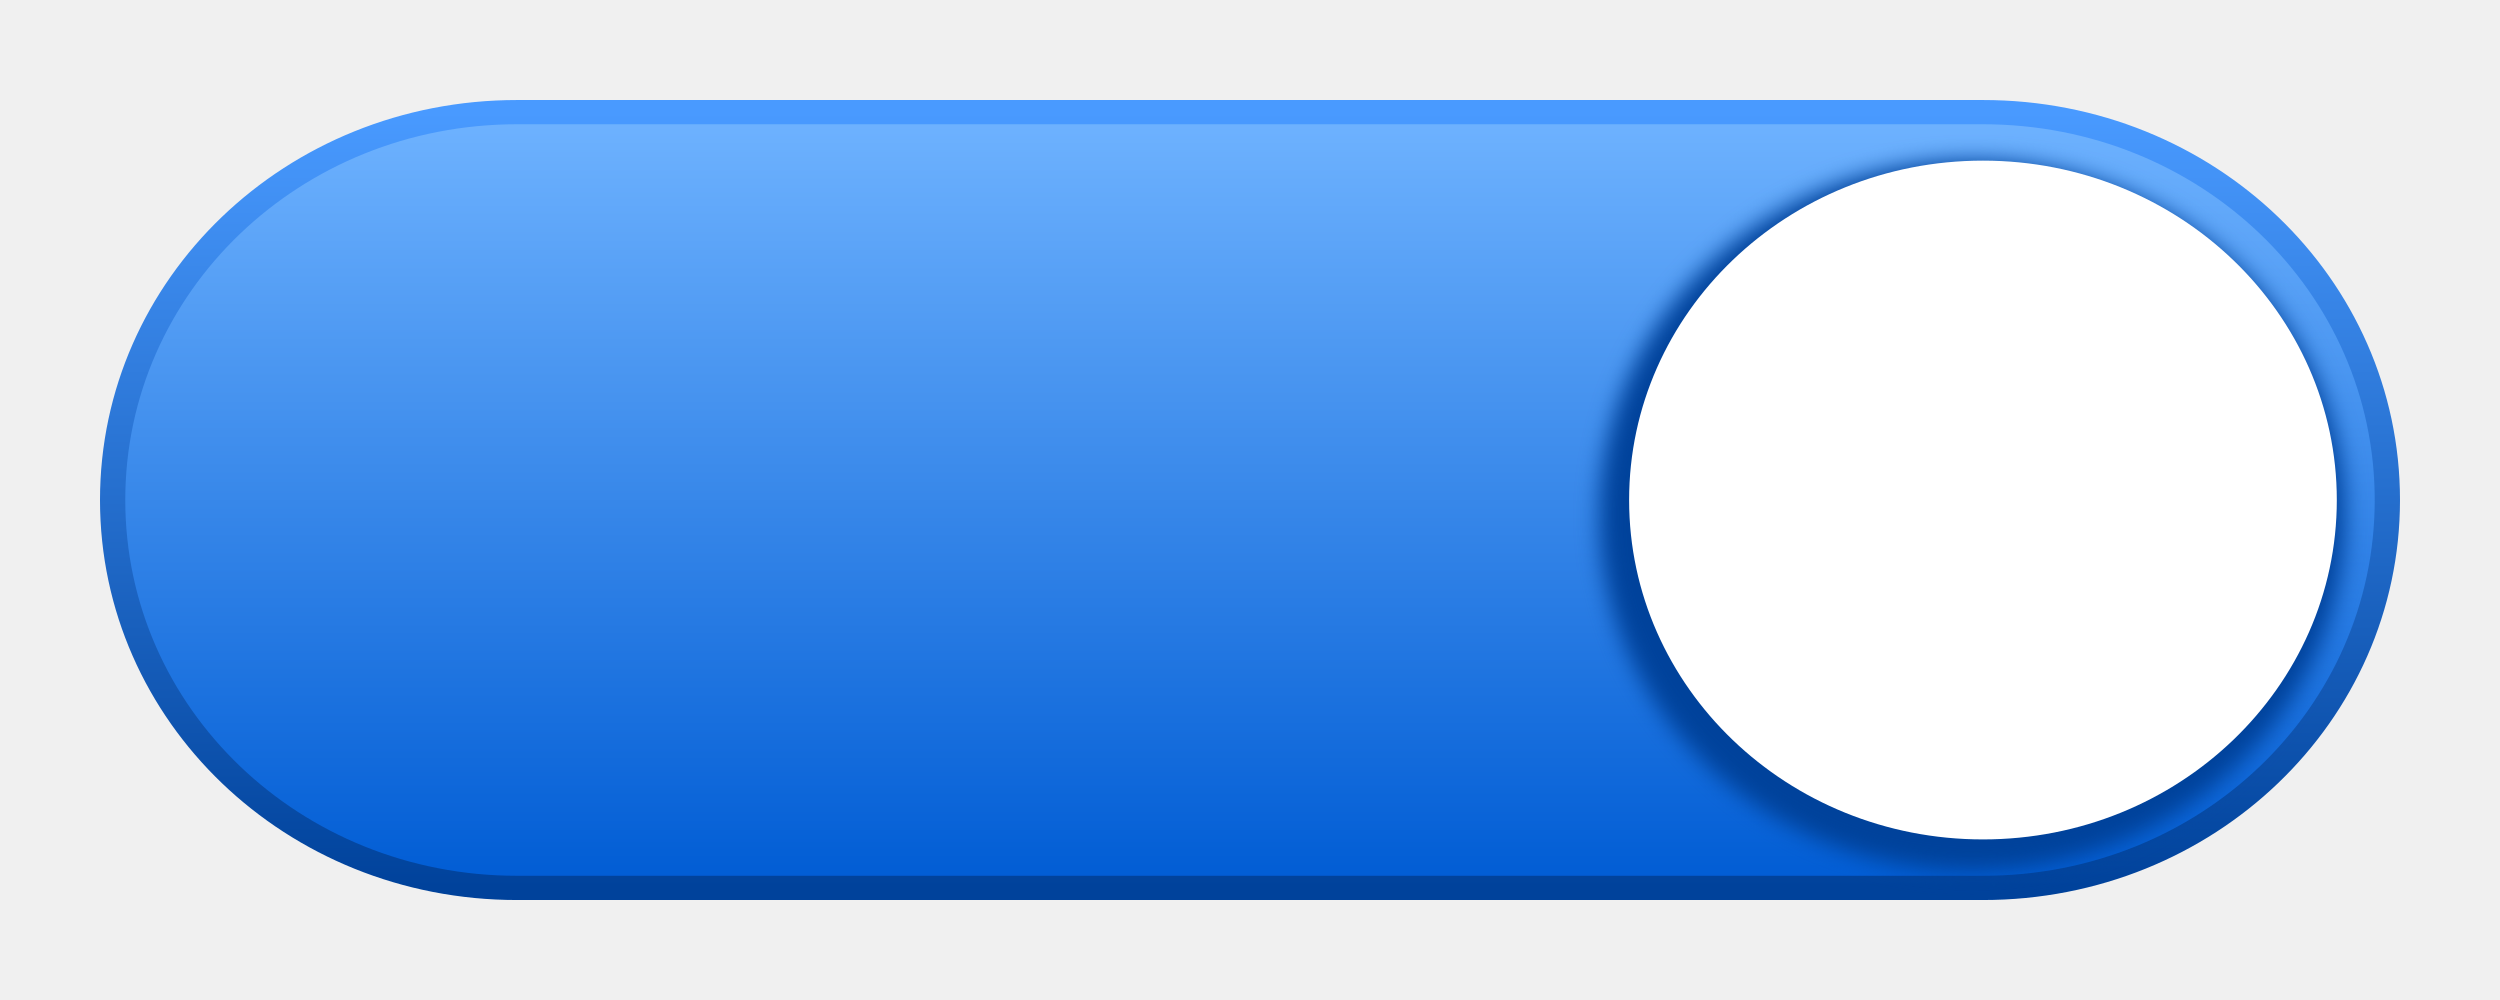
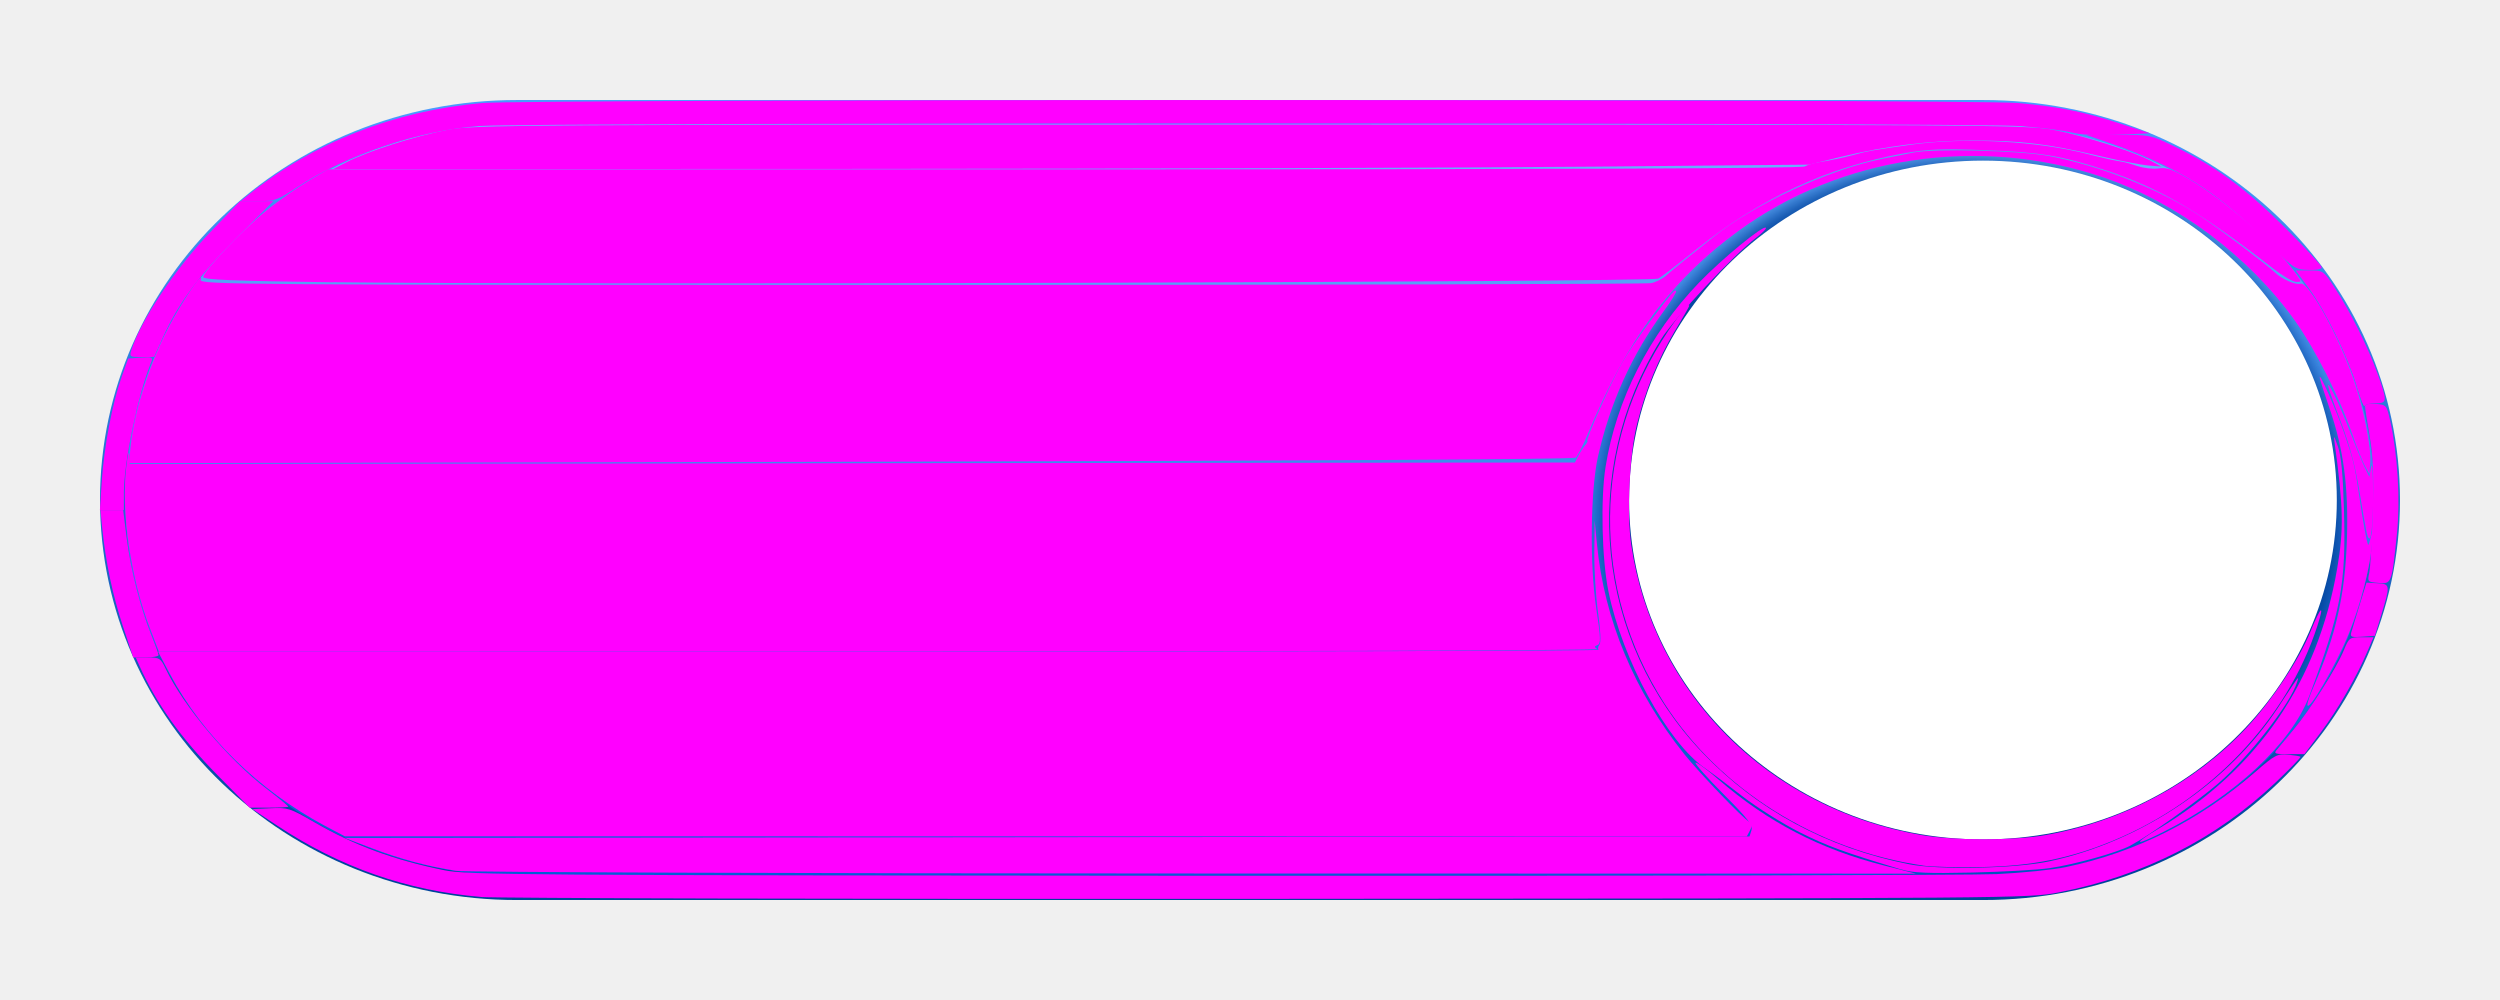
<svg xmlns="http://www.w3.org/2000/svg" xmlns:xlink="http://www.w3.org/1999/xlink" width="50" height="20" viewBox="0 0 50 20" id="svg2" version="1.1">
  <defs id="defs4">
    <linearGradient id="linearGradient4527">
      <stop style="stop-color:#00429b;stop-opacity:1" offset="0" id="stop4523" />
      <stop style="stop-color:#499aff;stop-opacity:1" offset="1" id="stop4525" />
    </linearGradient>
    <linearGradient id="linearGradient4519">
      <stop style="stop-color:#005cd4;stop-opacity:1" offset="0" id="stop4515" />
      <stop style="stop-color:#6fb3ff;stop-opacity:1" offset="1" id="stop4517" />
    </linearGradient>
    <linearGradient xlink:href="#linearGradient4519" id="linearGradient4521" x1="15" y1="1050.362" x2="15" y2="1034.362" gradientUnits="userSpaceOnUse" gradientTransform="translate(14.787,0.1155235)" />
    <linearGradient xlink:href="#linearGradient4527" id="linearGradient4529" x1="19" y1="1050.362" x2="19" y2="1034.362" gradientUnits="userSpaceOnUse" gradientTransform="translate(14.787,0.1155235)" />
    <filter style="color-interpolation-filters:sRGB" id="filter4549" x="-0.036" width="1.072" y="-0.036" height="1.072">
      <feGaussianBlur stdDeviation="0.219" id="feGaussianBlur4551" />
    </filter>
  </defs>
  <g id="layer1" transform="translate(0,-1032.362)">
    <g id="g4562" transform="translate(-5.185199,-0.5912313)">
      <g transform="matrix(1.010988,0,0,0.9697066,-0.4346218,32.056)" id="g4556">
        <path style="fill:url(#linearGradient4521);fill-opacity:1;stroke:url(#linearGradient4529);stroke-width:0.5;stroke-miterlimit:4;stroke-dasharray:none;stroke-opacity:1" d="m 15.787,1034.478 h 29 c 4.432,0 8,3.568 8,8 0,4.432 -3.568,8 -8,8 h -29 c -4.432,0 -8,-3.568 -8,-8 0,-4.432 3.568,-8 8,-8 z" id="rect4140" />
        <ellipse style="fill:#00429b;fill-opacity:1;stroke:none;stroke-width:1.216;filter:url(#filter4549)" id="path4142" cx="30.144" cy="1042.701" rx="7.318" ry="7.274" transform="matrix(1.007365,0,0,1.007365,14.20604,-7.582394)" />
        <circle r="7" cy="1042.478" cx="44.787" id="circle4531" style="fill:#ffffff;fill-opacity:1;stroke:none;stroke-width:1.167" />
      </g>
    </g>
+     <path style="fill:#ff00ff;stroke-width:0.058" d="M 3,12.571 C 2.619,11.582 2.419,10.243 2.523,9.366 2.553,9.112 2.581,8.988 2.585,9.092 l 0.008,0.188 14.453,-0.015 14.453,-0.015 0.062,-0.124 c 0.034,-0.068 0.096,-0.166 0.139,-0.217 0.042,-0.051 0.064,-0.093 0.047,-0.093 -0.046,0 0.459,-1.14 0.683,-1.54 0.11,-0.196 0.362,-0.571 0.56,-0.833 0.477,-0.63 0.499,-0.656 0.532,-0.623 0.016,0.016 -0.095,0.196 -0.245,0.4 -0.64,0.872 -1.074,1.831 -1.318,2.913 -0.149,0.661 -0.167,2.169 -0.036,3.023 0.093,0.609 0.097,0.718 0.027,0.745 -0.068,0.026 -0.068,0.04 -0.005,0.08 0.042,0.027 -6.413,0.049 -14.345,0.05 L 3.179,13.034 Z" id="path23" transform="translate(0,1032.362)" />
+     <path style="fill:#ff00ff;stroke-width:0.058" d="M 47.293,9.308 C 47.242,9.213 47.128,8.927 47.041,8.673 46.794,7.954 46.308,6.991 45.905,6.423 44.985,5.126 43.523,4.035 42.032,3.536 39.575,2.713 36.815,3.125 34.766,4.621 33.419,5.605 32.547,6.78 31.754,8.683 31.659,8.911 31.551,9.123 31.513,9.153 c -0.042,0.034 -5.548,0.065 -14.502,0.082 L 2.578,9.262 2.613,8.922 C 2.698,8.111 3.079,7.017 3.554,6.218 3.835,5.744 4.068,5.43 4.015,5.597 c -0.031,0.096 0.681,0.101 14.399,0.101 7.937,0 14.511,-0.016 14.608,-0.035 0.097,-0.019 0.233,-0.088 0.302,-0.153 0.069,-0.065 0.285,-0.244 0.481,-0.4 0.195,-0.155 0.394,-0.315 0.441,-0.354 0.793,-0.653 2.333,-1.368 3.408,-1.581 0.238,-0.047 0.511,-0.102 0.606,-0.123 0.402,-0.085 2.131,-0.042 2.715,0.068 1.055,0.199 2.245,0.674 3.064,1.223 0.388,0.26 1.302,0.953 1.462,1.108 0.134,0.13 0.42,0.256 0.507,0.223 0.153,-0.059 0.734,0.982 1.053,1.885 0.207,0.586 0.37,1.395 0.344,1.705 l -0.018,0.217 z" id="path25" transform="translate(0,1032.362)" />
+     <path style="fill:#ff00ff;stroke-width:0.058" d="M 6.665,5.646 C 4.64,5.619 4.065,5.595 4.065,5.539 c 0,-0.117 0.797,-0.954 1.27,-1.335 0.24,-0.193 0.613,-0.456 0.829,-0.584 l 0.394,-0.234 14.714,9.929e-4 c 9.901,6.683e-4 14.75,-0.018 14.824,-0.058 0.061,-0.032 0.183,-0.07 0.271,-0.083 0.226,-0.034 0.47,-0.085 0.739,-0.157 0.273,-0.073 0.286,-0.075 1.076,-0.19 1.095,-0.16 2.575,-0.082 3.603,0.19 0.238,0.063 0.512,0.124 0.664,0.147 0.048,0.007 0.187,0.047 0.31,0.088 0.123,0.041 0.308,0.061 0.413,0.044 0.151,-0.024 0.271,0.016 0.577,0.195 0.766,0.447 1.74,1.305 2.176,1.917 0.113,0.158 0.113,0.159 -9.3e-4,0.159 -0.063,0 -0.266,-0.118 -0.452,-0.261 -1.47,-1.14 -2.26,-1.605 -3.339,-1.966 -0.883,-0.295 -1.316,-0.368 -2.461,-0.41 -0.835,-0.031 -1.117,-0.019 -1.588,0.064 -1.521,0.27 -2.899,0.908 -4.166,1.931 -0.35,0.282 -0.688,0.541 -0.751,0.575 -0.132,0.071 -22.098,0.13 -26.5,0.072 z" id="path27" transform="translate(0,1032.362)" />
+     <path style="fill:#ff00ff;stroke-width:0.058" d="M 6.942,3.238 C 7.348,3.027 8.317,2.717 8.946,2.597 9.467,2.498 10.282,2.492 25.004,2.492 c 14.722,0 15.537,0.005 16.058,0.104 0.609,0.116 1.612,0.434 1.948,0.617 l 0.218,0.119 -0.26,-0.022 C 42.825,3.299 42.365,3.209 41.947,3.11 40.962,2.877 40.403,2.81 39.462,2.81 c -0.876,0 -1.746,0.108 -2.652,0.329 l -0.63,0.154 -4.303,0.04 c -2.367,0.022 -9.008,0.042 -14.758,0.045 L 6.665,3.382 6.942,3.238 Z" id="path29" transform="translate(0,1032.362)" />
+     <path style="fill:#ff00ff;stroke-width:0.058" d="M 6.491,16.512 C 5.183,15.815 4.056,14.712 3.406,13.491 L 3.162,13.034 H 17.587 c 7.934,0 14.408,-0.017 14.387,-0.038 -0.021,-0.021 -0.014,-0.067 0.015,-0.102 0.033,-0.04 0.022,-0.284 -0.028,-0.641 -0.045,-0.317 -0.079,-0.862 -0.075,-1.212 l 0.007,-0.635 0.046,0.479 c 0.145,1.5 0.75,2.954 1.747,4.199 0.306,0.382 1.167,1.279 1.298,1.352 0.066,0.037 0.069,0.072 0.017,0.17 l -0.066,0.124 -14.02,-0.002 -14.02,-0.002 z" id="path31" transform="translate(0,1032.362)" />
+     <path style="fill:#ff00ff;stroke-width:0.058" d="M 9.12,17.417 C 8.544,17.326 8.001,17.18 7.445,16.968 l -0.549,-0.209 14.047,-0.015 14.047,-0.015 0.039,-0.123 c 0.032,-0.101 -0.067,-0.229 -0.556,-0.72 -0.327,-0.329 -0.58,-0.613 -0.562,-0.631 0.019,-0.019 0.225,0.132 0.459,0.335 0.977,0.848 2.036,1.398 3.308,1.719 L 38.318,17.473 23.878,17.47 C 15.928,17.469 9.294,17.445 9.12,17.417 Z" id="path33" transform="translate(0,1032.362)" />
+     <path style="fill:#ff00ff;stroke-width:0.058" d="m 46.147,14.093 c -10e-4,-0.037 0.053,-0.193 0.12,-0.347 0.452,-1.036 0.638,-1.858 0.672,-2.971 0.032,-1.044 -0.067,-1.789 -0.343,-2.592 -0.093,-0.271 -0.182,-0.545 -0.196,-0.608 -0.052,-0.233 0.337,0.65 0.498,1.126 0.177,0.527 0.199,0.62 0.29,1.242 0.073,0.499 0.141,0.874 0.174,0.953 0.007,0.016 0.033,-0.062 0.059,-0.173 0.036,-0.152 0.041,-0.117 0.02,0.144 -0.037,0.476 -0.228,1.214 -0.465,1.803 -0.259,0.642 -0.824,1.611 -0.829,1.422 z" id="path35" transform="translate(0,1032.362)" />
+     <path style="fill:#ff00ff;stroke-width:0.058" d="M 47.336,10.666 C 47.317,10.586 47.249,10.201 47.186,9.81 47.109,9.339 46.99,8.892 46.833,8.482 46.703,8.142 46.584,7.812 46.57,7.749 46.519,7.53 46.787,8.075 46.987,8.599 47.097,8.887 47.232,9.217 47.287,9.331 l 0.1,0.208 0.036,-0.202 c 0.02,-0.111 0.037,0.123 0.039,0.52 0.004,0.736 -0.054,1.106 -0.125,0.809 z" id="path37" transform="translate(0,1032.362)" />
+     <path style="fill:#ff00ff;stroke-width:0.058" d="m 47.568,11.658 c -0.217,-0.018 -0.222,-0.023 -0.183,-0.202 0.022,-0.101 0.053,-0.639 0.069,-1.196 0.023,-0.775 0.008,-1.137 -0.062,-1.545 -0.051,-0.293 -0.092,-0.561 -0.092,-0.594 0,-0.035 0.091,-0.054 0.216,-0.043 0.21,0.018 0.217,0.025 0.287,0.336 0.151,0.669 0.206,1.59 0.135,2.27 -0.104,0.995 -0.105,0.997 -0.37,0.975 z" id="path39" transform="translate(0,1032.362)" />
+     <path style="fill:#ff00ff;stroke-width:0.058" d="" id="path41" transform="translate(0,1032.362)" />
+     <path style="fill:#ff00ff;stroke-width:0.058" d="M 47.136,7.731 C 46.955,7.133 46.506,6.212 46.18,5.77 l -0.266,-0.361 h 0.276 c 0.275,0 0.277,0.001 0.513,0.361 0.306,0.468 0.659,1.176 0.849,1.707 0.199,0.553 0.196,0.589 -0.046,0.589 -0.109,0 -0.206,0.025 -0.217,0.055 -0.011,0.03 -0.08,-0.145 -0.154,-0.39 z" id="path43" transform="translate(0,1032.362)" />
+     <path style="fill:#ff00ff;stroke-width:0.058" d="M 45.248,4.749 C 44.32,3.817 43.502,3.313 42.188,2.859 l -0.462,-0.159 0.638,-0.003 c 0.628,-0.003 0.646,8.598e-4 1.112,0.226 0.833,0.403 1.438,0.846 2.221,1.627 0.405,0.404 0.736,0.763 0.736,0.797 0,0.037 -0.111,0.058 -0.274,0.051 -0.268,-0.01 -0.289,-0.026 -0.911,-0.65 z" id="path45" transform="translate(0,1032.362)" />
+     <path style="fill:#ff00ff;stroke-width:0.058" d="M 4.961,3.904 C 6.259,2.854 7.876,2.217 9.639,2.061 10.546,1.981 39.458,1.98 40.363,2.061 c 0.813,0.072 1.311,0.173 2.056,0.416 l 0.578,0.189 -0.635,0.029 c -0.415,0.019 -0.736,0.004 -0.924,-0.044 C 41.278,2.61 40.824,2.552 40.426,2.522 39.484,2.45 10.559,2.448 9.582,2.52 8.378,2.608 6.928,3.096 5.949,3.741 5.554,4.002 5.495,4.023 5.169,4.022 l -0.352,-0.001 z" id="path47" transform="translate(0,1032.362)" />
+     <path style="fill:#ff00ff;stroke-width:0.058" d="M 2.625,7.012 C 2.813,6.406 3.512,5.363 4.227,4.62 L 4.802,4.023 h 0.332 0.332 L 4.73,4.759 C 3.964,5.526 3.559,6.074 3.257,6.751 L 3.083,7.139 2.834,7.141 C 2.602,7.142 2.587,7.133 2.625,7.012 Z" id="path49" transform="translate(0,1032.362)" />
+     <path style="fill:#ff00ff;stroke-width:0.058" d="M 2.036,9.616 C 2.081,8.934 2.248,8.059 2.434,7.536 L 2.564,7.171 2.817,7.153 C 3.042,7.137 3.065,7.146 3.026,7.239 2.767,7.86 2.477,9.24 2.477,9.854 V 10.203 H 2.237 1.998 Z" id="path51" transform="translate(0,1032.362)" />
+     <path style="fill:#ff00ff;stroke-width:0.058" d="M 2.459,12.528 C 2.253,11.905 2.112,11.238 2.045,10.564 L 2.009,10.203 h 0.227 0.227 l 0.069,0.549 c 0.079,0.629 0.279,1.416 0.492,1.94 0.081,0.199 0.147,0.383 0.147,0.409 0,0.026 -0.114,0.048 -0.253,0.048 H 2.664 Z" id="path53" transform="translate(0,1032.362)" />
+     <path style="fill:#ff00ff;stroke-width:0.058" d="M 4.35,15.503 C 3.614,14.757 3.126,14.073 2.785,13.308 L 2.714,13.149 h 0.246 c 0.228,0 0.254,0.016 0.349,0.217 0.356,0.751 1.255,1.822 2.028,2.414 0.238,0.182 0.432,0.341 0.432,0.352 0,0.011 -0.175,0.021 -0.389,0.021 H 4.992 Z" id="path55" transform="translate(0,1032.362)" />
+     <path style="fill:#ff00ff;stroke-width:0.058" d="M 9.62,17.939 C 8.14,17.815 6.8,17.345 5.538,16.508 l -0.491,-0.326 0.363,-0.017 c 0.345,-0.016 0.388,-0.003 0.876,0.279 0.811,0.468 1.578,0.751 2.602,0.961 0.458,0.094 1.478,0.101 15.307,0.11 8.149,0.005 15.232,-0.01 15.74,-0.033 0.508,-0.024 1.132,-0.087 1.386,-0.141 1.408,-0.298 2.662,-0.928 3.786,-1.904 0.391,-0.339 0.439,-0.364 0.653,-0.344 0.127,0.012 0.24,0.031 0.251,0.042 0.011,0.011 -0.209,0.238 -0.489,0.505 -1.192,1.134 -2.653,1.876 -4.346,2.208 -0.602,0.118 -0.718,0.119 -15.798,0.129 -8.355,0.006 -15.447,-0.011 -15.759,-0.037 z" id="path57" transform="translate(0,1032.362)" />
+     <path style="fill:#ff00ff;stroke-width:0.058" d="m 45.532,14.998 c 0.04,-0.048 0.192,-0.23 0.338,-0.405 0.326,-0.39 0.861,-1.234 1.006,-1.587 0.103,-0.251 0.116,-0.261 0.351,-0.261 l 0.243,-2.17e-4 -0.117,0.274 c -0.226,0.528 -0.597,1.174 -0.929,1.617 l -0.335,0.447 -0.314,6.39e-4 c -0.273,5.55e-4 -0.305,-0.011 -0.242,-0.086 z" id="path59" transform="translate(0,1032.362)" />
+     <path style="fill:#ff00ff;stroke-width:0.058" d="m 43.177,16.571 c 1.988,-1.195 3.179,-2.933 3.568,-5.208 0.132,-0.772 0.123,-1.217 -0.05,-2.488 -0.025,-0.186 -0.02,-0.182 0.064,0.058 0.065,0.183 0.101,0.559 0.121,1.274 0.043,1.474 -0.062,2.032 -0.696,3.715 -0.354,0.94 -1.49,2 -2.911,2.714 -0.588,0.296 -0.639,0.261 -0.096,-0.066 z" id="path61" transform="translate(0,1032.362)" />
+     <path style="fill:#ff00ff;stroke-width:0.058" d="m 38.463,17.312 c -2.133,-0.312 -4.066,-1.522 -5.171,-3.236 -1.483,-2.301 -1.452,-5.2 0.079,-7.469 0.258,-0.382 0.413,-0.566 0.413,-0.488 0,0.013 -0.129,0.238 -0.287,0.501 -0.33,0.55 -0.589,1.187 -0.757,1.867 -0.153,0.617 -0.208,1.773 -0.115,2.411 0.434,2.967 2.741,5.275 5.802,5.803 0.652,0.113 1.84,0.114 2.478,0.002 1.546,-0.27 2.991,-1.04 4.024,-2.147 0.519,-0.556 1.043,-1.345 1.284,-1.934 0.207,-0.507 0.284,-0.563 0.132,-0.096 -0.608,1.868 -2.151,3.488 -4.085,4.288 -0.85,0.352 -1.614,0.506 -2.613,0.527 -0.477,0.01 -1.009,-0.003 -1.184,-0.028 z" id="path63" transform="translate(0,1032.362)" />
+     <path style="fill:#ff00ff;stroke-width:0.058" d="" id="path65" transform="translate(0,1032.362)" />
+     <path style="fill:#ff00ff;stroke-width:0.058" d="" id="path67" transform="translate(0,1032.362)" />
+     <path style="fill:#ff00ff;stroke-width:0.058" d="m 38.029,17.391 c -1.16,-0.35 -1.484,-0.469 -2.035,-0.745 C 35.652,16.473 35.138,16.15 34.852,15.928 34.567,15.705 34.227,15.451 34.099,15.363 33.352,14.852 32.446,13.194 32.168,11.826 32.037,11.183 32.009,9.98 32.111,9.337 32.324,7.996 32.988,6.686 33.974,5.659 c 0.461,-0.48 1.287,-1.159 1.343,-1.104 0.016,0.016 -0.069,0.104 -0.189,0.195 -0.448,0.339 -1.647,1.619 -1.906,2.034 -1.65,2.647 -1.309,6.034 0.833,8.276 1.092,1.143 2.488,1.897 4.118,2.223 0.596,0.12 2.147,0.088 2.822,-0.058 1.826,-0.394 3.578,-1.571 4.555,-3.058 0.449,-0.685 0.434,-0.664 0.393,-0.528 -0.127,0.427 -0.968,1.507 -1.582,2.033 -0.429,0.367 -1.39,1.047 -1.757,1.242 -0.26,0.138 -1.102,0.373 -1.606,0.448 -0.234,0.035 -0.933,0.075 -1.553,0.089 -0.895,0.02 -1.186,0.008 -1.415,-0.062 z" id="path69" transform="translate(0,1032.362)" />
+     <path style="fill:#ff00ff;stroke-width:0.058" d="m 47.025,12.648 c 0.016,-0.058 0.091,-0.305 0.167,-0.55 l 0.138,-0.445 0.216,0.012 c 0.259,0.014 0.262,0.035 0.084,0.618 l -0.132,0.433 -0.251,0.018 c -0.219,0.016 -0.247,0.005 -0.222,-0.087 z" id="path71" transform="translate(0,1032.362)" />
  </g>
</svg>
